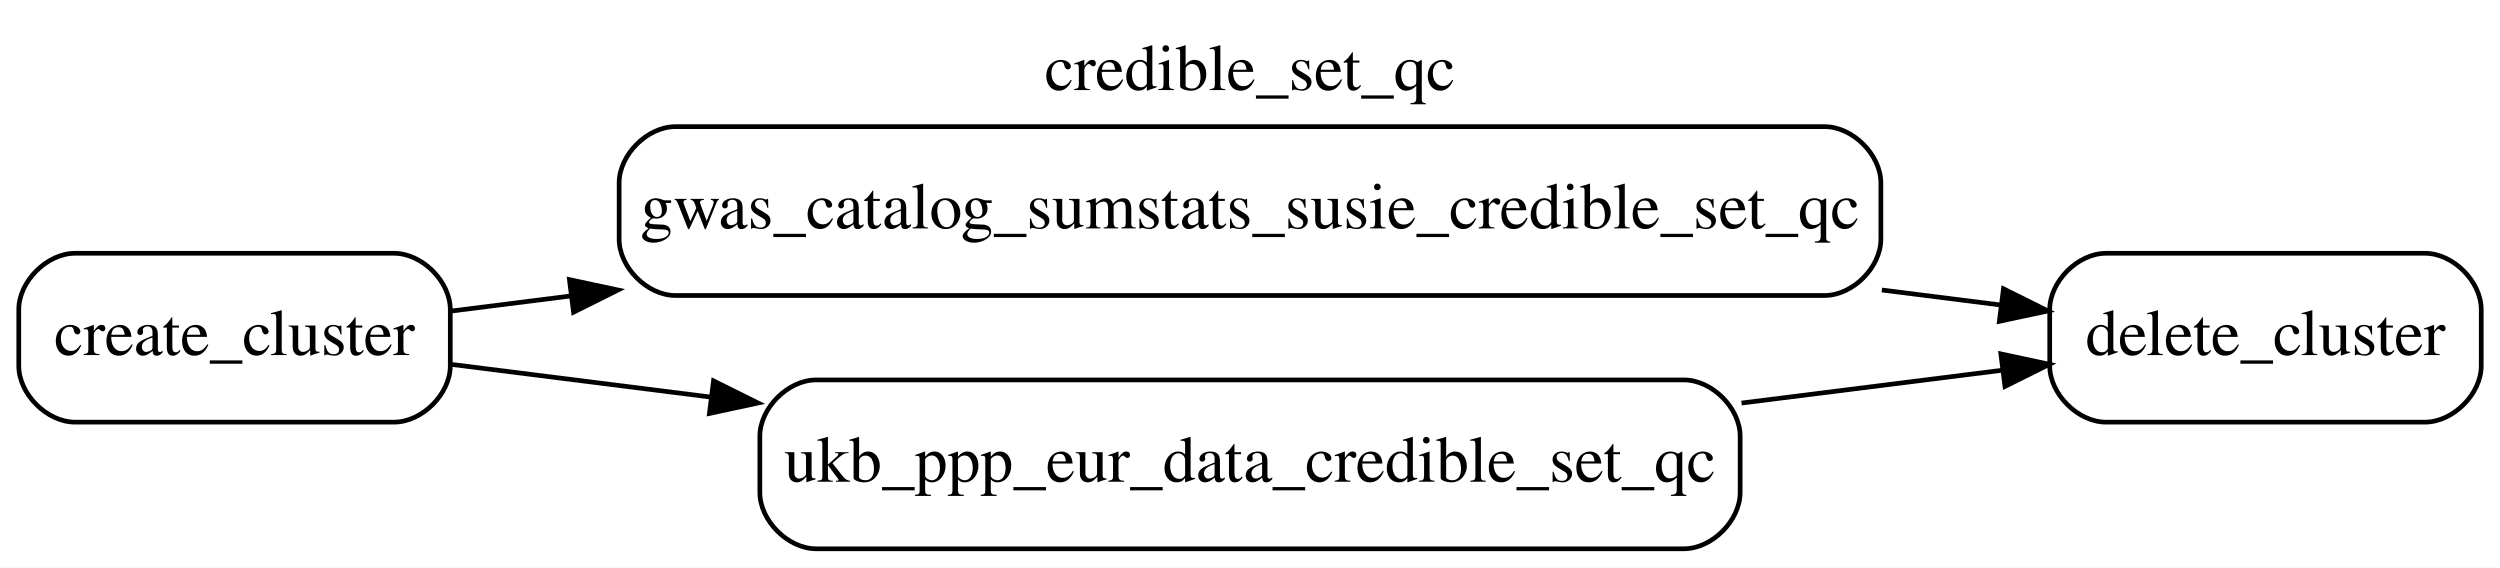
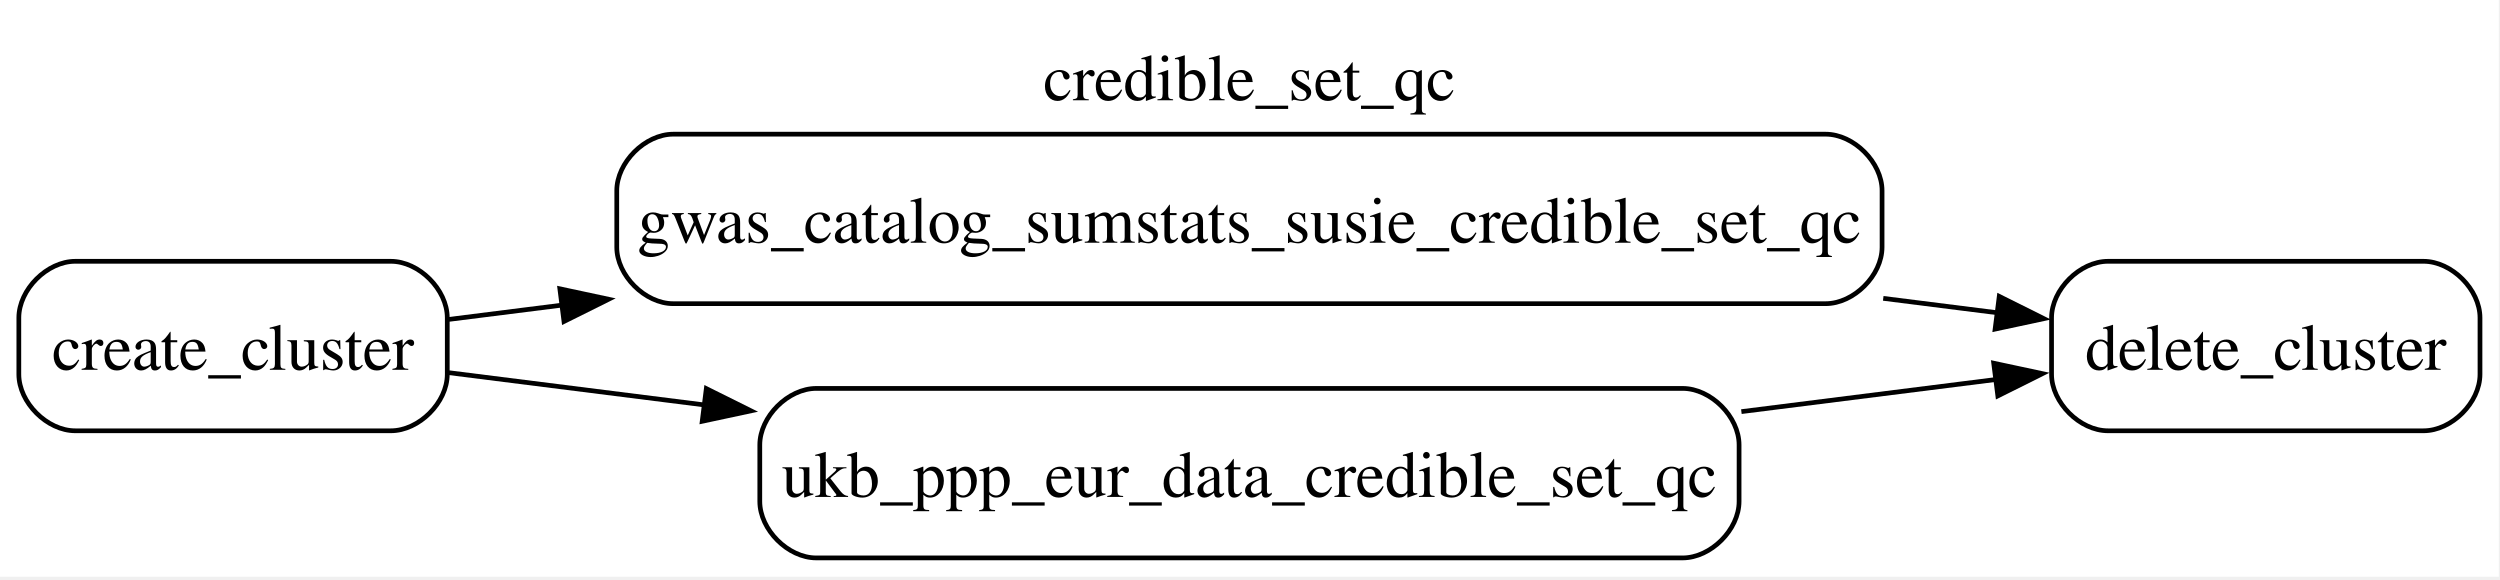
- <svg xmlns="http://www.w3.org/2000/svg" width="533pt" height="121pt" viewBox="0.00 0.00 533.00 121.00">
-   <g id="graph0" class="graph" transform="scale(1 1) rotate(0) translate(4 117)">
-     <polygon fill="white" stroke="transparent" points="-4,4 -4,-117 529,-117 529,4 -4,4" />
-     <text text-anchor="middle" x="262.5" y="-97.8" font-family="Times,serif" font-size="14.00">credible_set_qc</text>
+ <svg xmlns="http://www.w3.org/2000/svg" width="531pt" height="123pt" viewBox="0.00 0.00 531.00 123.00">
+   <g id="graph0" class="graph" transform="scale(1 1) rotate(0) translate(4 118.5)">
+     <polygon fill="white" stroke="none" points="-4,4 -4,-118.5 526.75,-118.5 526.75,4 -4,4" />
+     <text xml:space="preserve" text-anchor="middle" x="261.38" y="-97.2" font-family="Times,serif" font-size="14.00">credible_set_qc</text>
    <g id="node1" class="node">
-       <path fill="#ffffff" stroke="#000000" d="M80,-63C80,-63 12,-63 12,-63 6,-63 0,-57 0,-51 0,-51 0,-39 0,-39 0,-33 6,-27 12,-27 12,-27 80,-27 80,-27 86,-27 92,-33 92,-39 92,-39 92,-51 92,-51 92,-57 86,-63 80,-63" />
-       <text text-anchor="middle" x="46" y="-41.3" font-family="Times,serif" font-size="14.00">create_cluster</text>
+       <path fill="#ffffff" stroke="#000000" d="M79,-63C79,-63 12,-63 12,-63 6,-63 0,-57 0,-51 0,-51 0,-39 0,-39 0,-33 6,-27 12,-27 12,-27 79,-27 79,-27 85,-27 91,-33 91,-39 91,-39 91,-51 91,-51 91,-57 85,-63 79,-63" />
+       <text xml:space="preserve" text-anchor="middle" x="45.5" y="-39.95" font-family="Times,serif" font-size="14.00">create_cluster</text>
    </g>
    <g id="node3" class="node">
-       <path fill="#ffffff" stroke="#000000" d="M385,-90C385,-90 140,-90 140,-90 134,-90 128,-84 128,-78 128,-78 128,-66 128,-66 128,-60 134,-54 140,-54 140,-54 385,-54 385,-54 391,-54 397,-60 397,-66 397,-66 397,-78 397,-78 397,-84 391,-90 385,-90" />
-       <text text-anchor="middle" x="262.5" y="-68.3" font-family="Times,serif" font-size="14.00">gwas_catalog_sumstats_susie_credible_set_qc</text>
+       <path fill="#ffffff" stroke="#000000" d="M383.75,-90C383.75,-90 139,-90 139,-90 133,-90 127,-84 127,-78 127,-78 127,-66 127,-66 127,-60 133,-54 139,-54 139,-54 383.75,-54 383.75,-54 389.75,-54 395.75,-60 395.75,-66 395.75,-66 395.75,-78 395.75,-78 395.75,-84 389.75,-90 383.75,-90" />
+       <text xml:space="preserve" text-anchor="middle" x="261.38" y="-66.95" font-family="Times,serif" font-size="14.00">gwas_catalog_sumstats_susie_credible_set_qc</text>
    </g>
    <g id="edge1" class="edge">
-       <path fill="none" stroke="black" d="M92.23,-50.69C100.17,-51.69 108.81,-52.78 117.83,-53.92" />
-       <polygon fill="black" stroke="black" points="117.4,-57.39 127.76,-55.17 118.28,-50.44 117.4,-57.39" />
+       <path fill="none" stroke="black" d="M91.34,-50.66C98.83,-51.61 106.95,-52.63 115.43,-53.7" />
+       <polygon fill="black" stroke="black" points="114.91,-57.16 125.27,-54.94 115.79,-50.22 114.91,-57.16" />
    </g>
    <g id="node4" class="node">
-       <path fill="#ffffff" stroke="#000000" d="M355,-36C355,-36 170,-36 170,-36 164,-36 158,-30 158,-24 158,-24 158,-12 158,-12 158,-6 164,0 170,0 170,0 355,0 355,0 361,0 367,-6 367,-12 367,-12 367,-24 367,-24 367,-30 361,-36 355,-36" />
-       <text text-anchor="middle" x="262.5" y="-14.3" font-family="Times,serif" font-size="14.00">ukb_ppp_eur_data_credible_set_qc</text>
+       <path fill="#ffffff" stroke="#000000" d="M353.38,-36C353.38,-36 169.38,-36 169.38,-36 163.38,-36 157.38,-30 157.38,-24 157.38,-24 157.38,-12 157.38,-12 157.38,-6 163.38,0 169.38,0 169.38,0 353.38,0 353.38,0 359.38,0 365.38,-6 365.38,-12 365.38,-12 365.38,-24 365.38,-24 365.38,-30 359.38,-36 353.38,-36" />
+       <text xml:space="preserve" text-anchor="middle" x="261.38" y="-12.95" font-family="Times,serif" font-size="14.00">ukb_ppp_eur_data_credible_set_qc</text>
    </g>
    <g id="edge2" class="edge">
-       <path fill="none" stroke="black" d="M92.23,-39.31C108.63,-37.24 127.98,-34.81 147.63,-32.33" />
-       <polygon fill="black" stroke="black" points="148.12,-35.8 157.61,-31.08 147.25,-28.85 148.12,-35.8" />
+       <path fill="none" stroke="black" d="M91.34,-39.34C107.41,-37.31 126.35,-34.92 145.63,-32.49" />
+       <polygon fill="black" stroke="black" points="146.02,-35.96 155.51,-31.24 145.15,-29.02 146.02,-35.96" />
    </g>
    <g id="node2" class="node">
-       <path fill="#ffffff" stroke="#000000" d="M513,-63C513,-63 445,-63 445,-63 439,-63 433,-57 433,-51 433,-51 433,-39 433,-39 433,-33 439,-27 445,-27 445,-27 513,-27 513,-27 519,-27 525,-33 525,-39 525,-39 525,-51 525,-51 525,-57 519,-63 513,-63" />
-       <text text-anchor="middle" x="479" y="-41.3" font-family="Times,serif" font-size="14.00">delete_cluster</text>
+       <path fill="#ffffff" stroke="#000000" d="M510.75,-63C510.75,-63 443.75,-63 443.75,-63 437.75,-63 431.75,-57 431.75,-51 431.75,-51 431.75,-39 431.75,-39 431.75,-33 437.75,-27 443.75,-27 443.75,-27 510.75,-27 510.75,-27 516.75,-27 522.75,-33 522.75,-39 522.75,-39 522.75,-51 522.75,-51 522.75,-57 516.75,-63 510.75,-63" />
+       <text xml:space="preserve" text-anchor="middle" x="477.25" y="-39.95" font-family="Times,serif" font-size="14.00">delete_cluster</text>
    </g>
    <g id="edge3" class="edge">
-       <path fill="none" stroke="black" d="M397.21,-55.17C405.95,-54.07 414.44,-53 422.43,-51.99" />
-       <polygon fill="black" stroke="black" points="423.14,-55.43 432.62,-50.71 422.26,-48.49 423.14,-55.43" />
+       <path fill="none" stroke="black" d="M396,-55.13C404.41,-54.07 412.59,-53.04 420.3,-52.06" />
+       <polygon fill="black" stroke="black" points="420.64,-55.55 430.12,-50.82 419.76,-48.6 420.64,-55.55" />
    </g>
    <g id="edge4" class="edge">
-       <path fill="none" stroke="black" d="M367.29,-31.07C386.42,-33.47 405.7,-35.9 422.68,-38.04" />
-       <polygon fill="black" stroke="black" points="422.58,-41.55 432.94,-39.33 423.46,-34.61 422.58,-41.55" />
+       <path fill="none" stroke="black" d="M365.87,-31.07C384.58,-33.43 403.43,-35.81 420.13,-37.92" />
+       <polygon fill="black" stroke="black" points="419.46,-41.36 429.82,-39.14 420.34,-34.41 419.46,-41.36" />
    </g>
  </g>
</svg>
